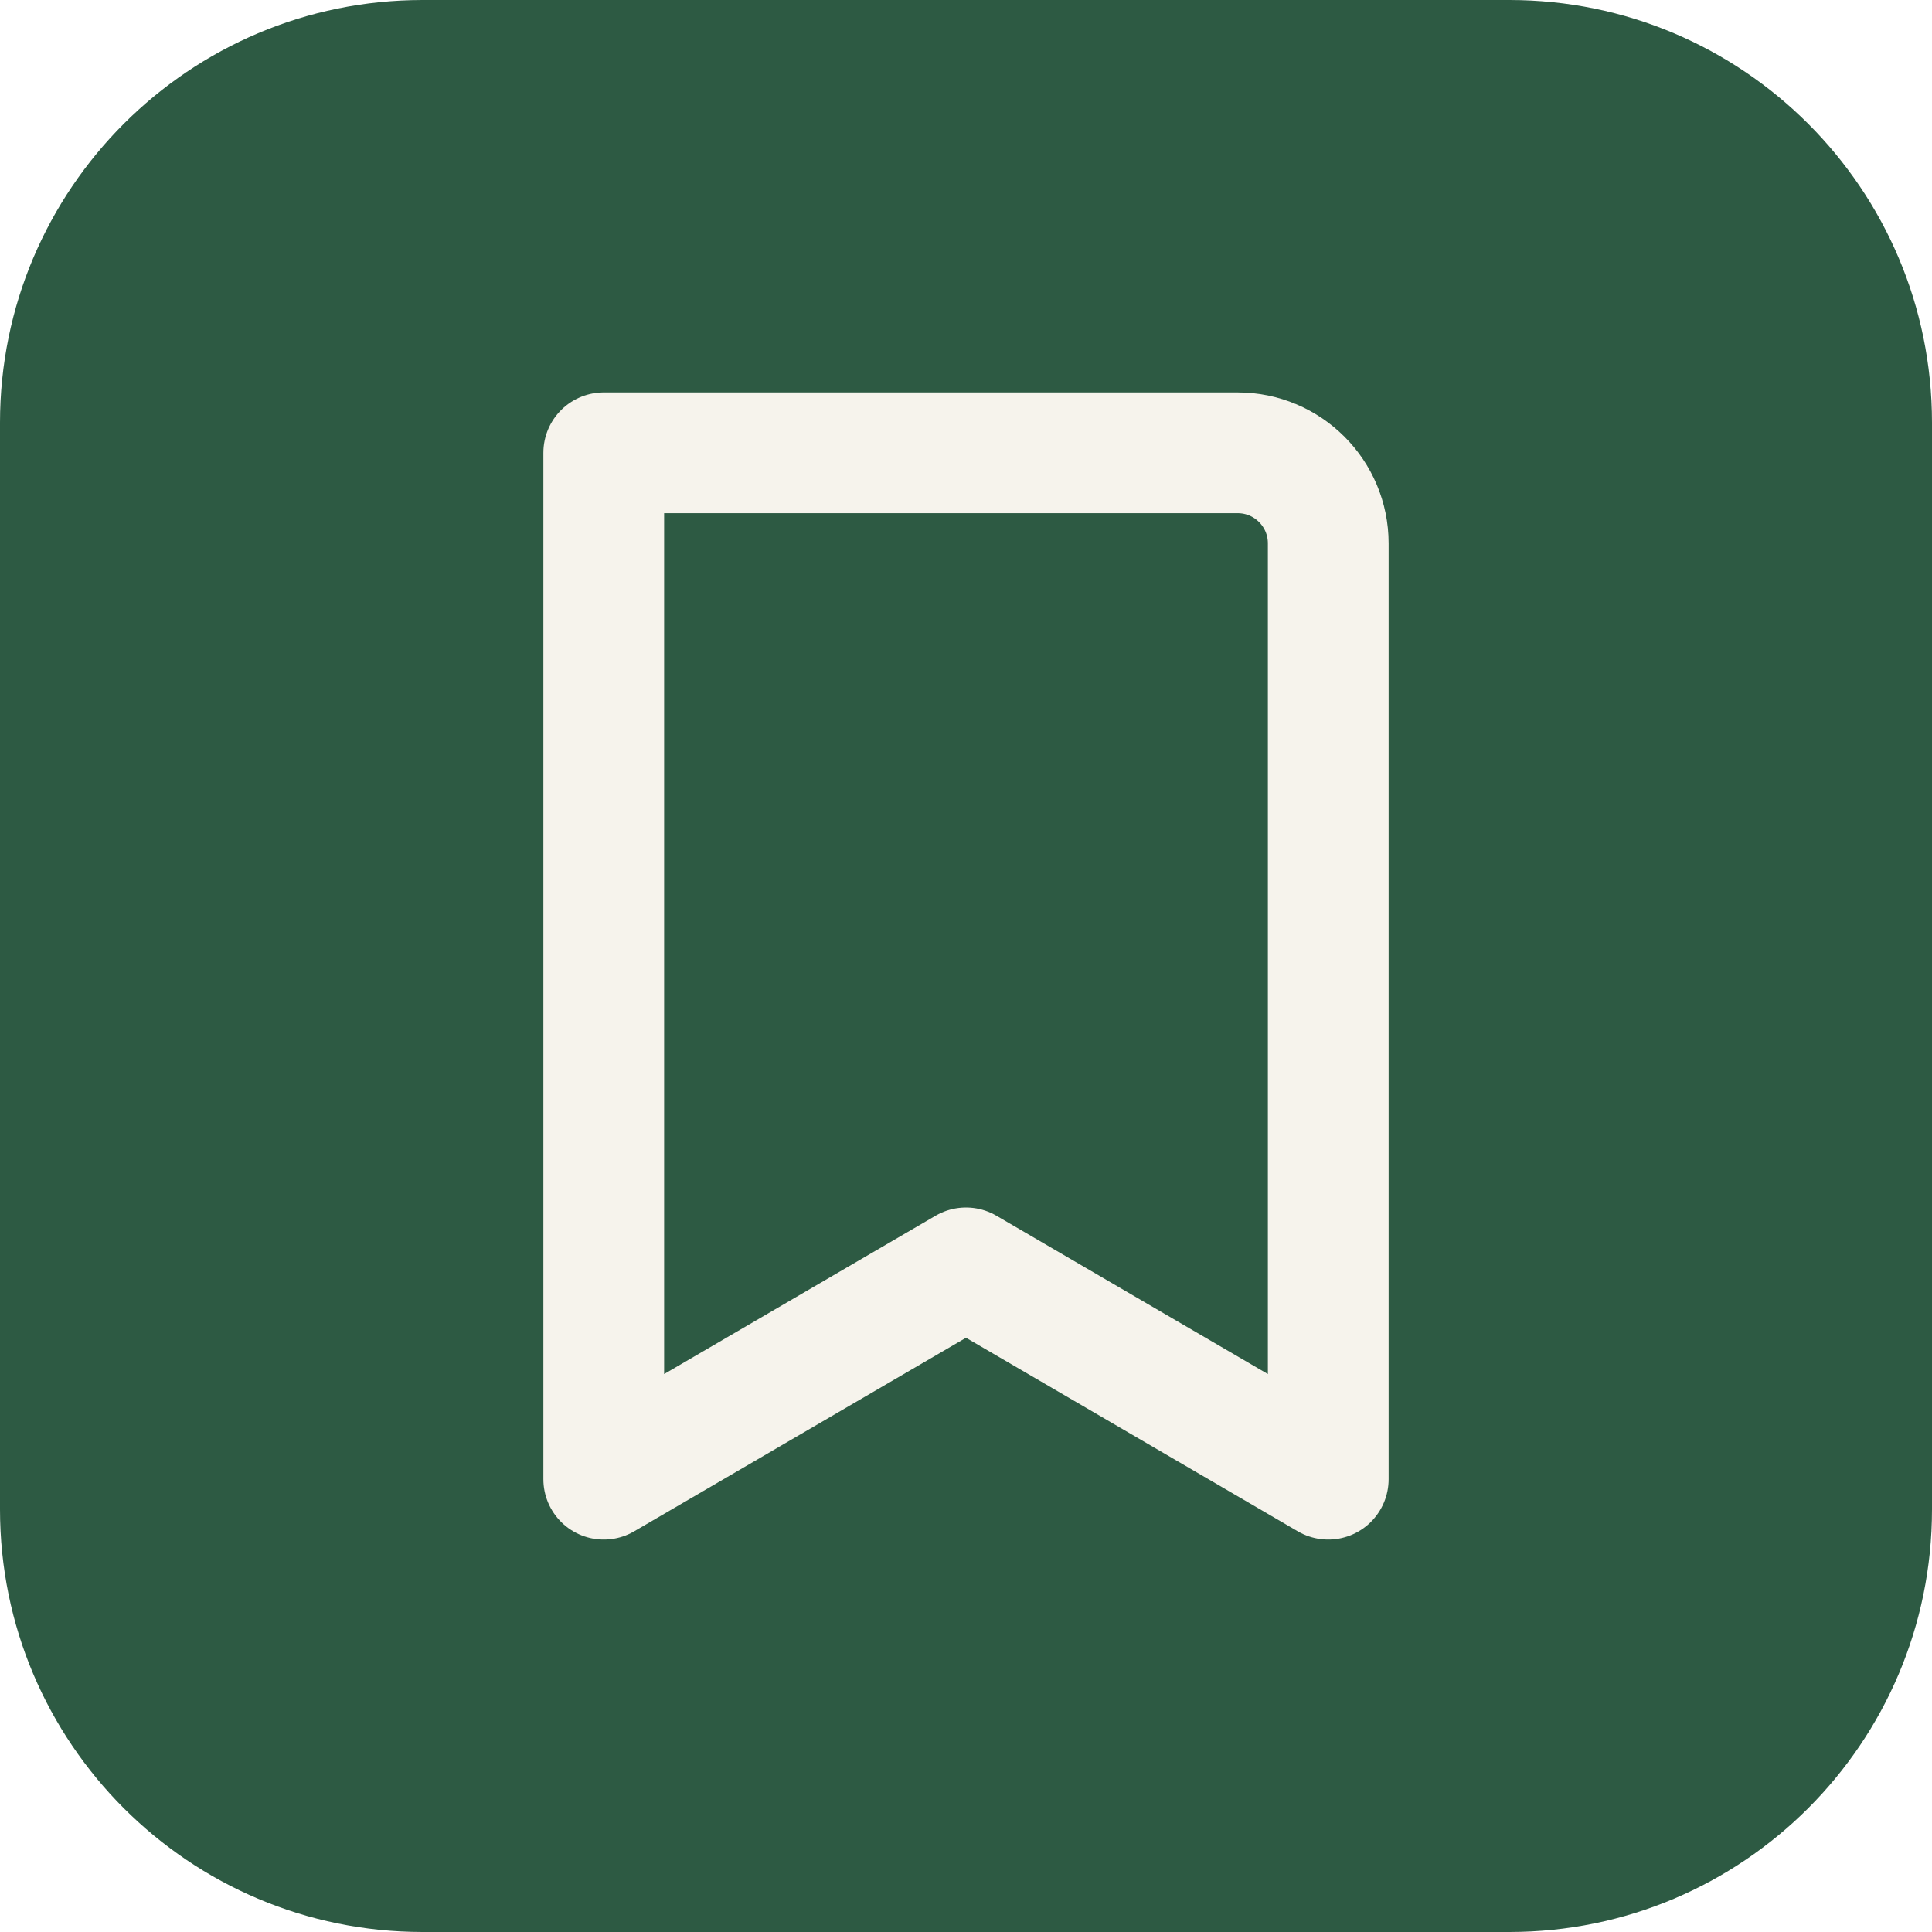
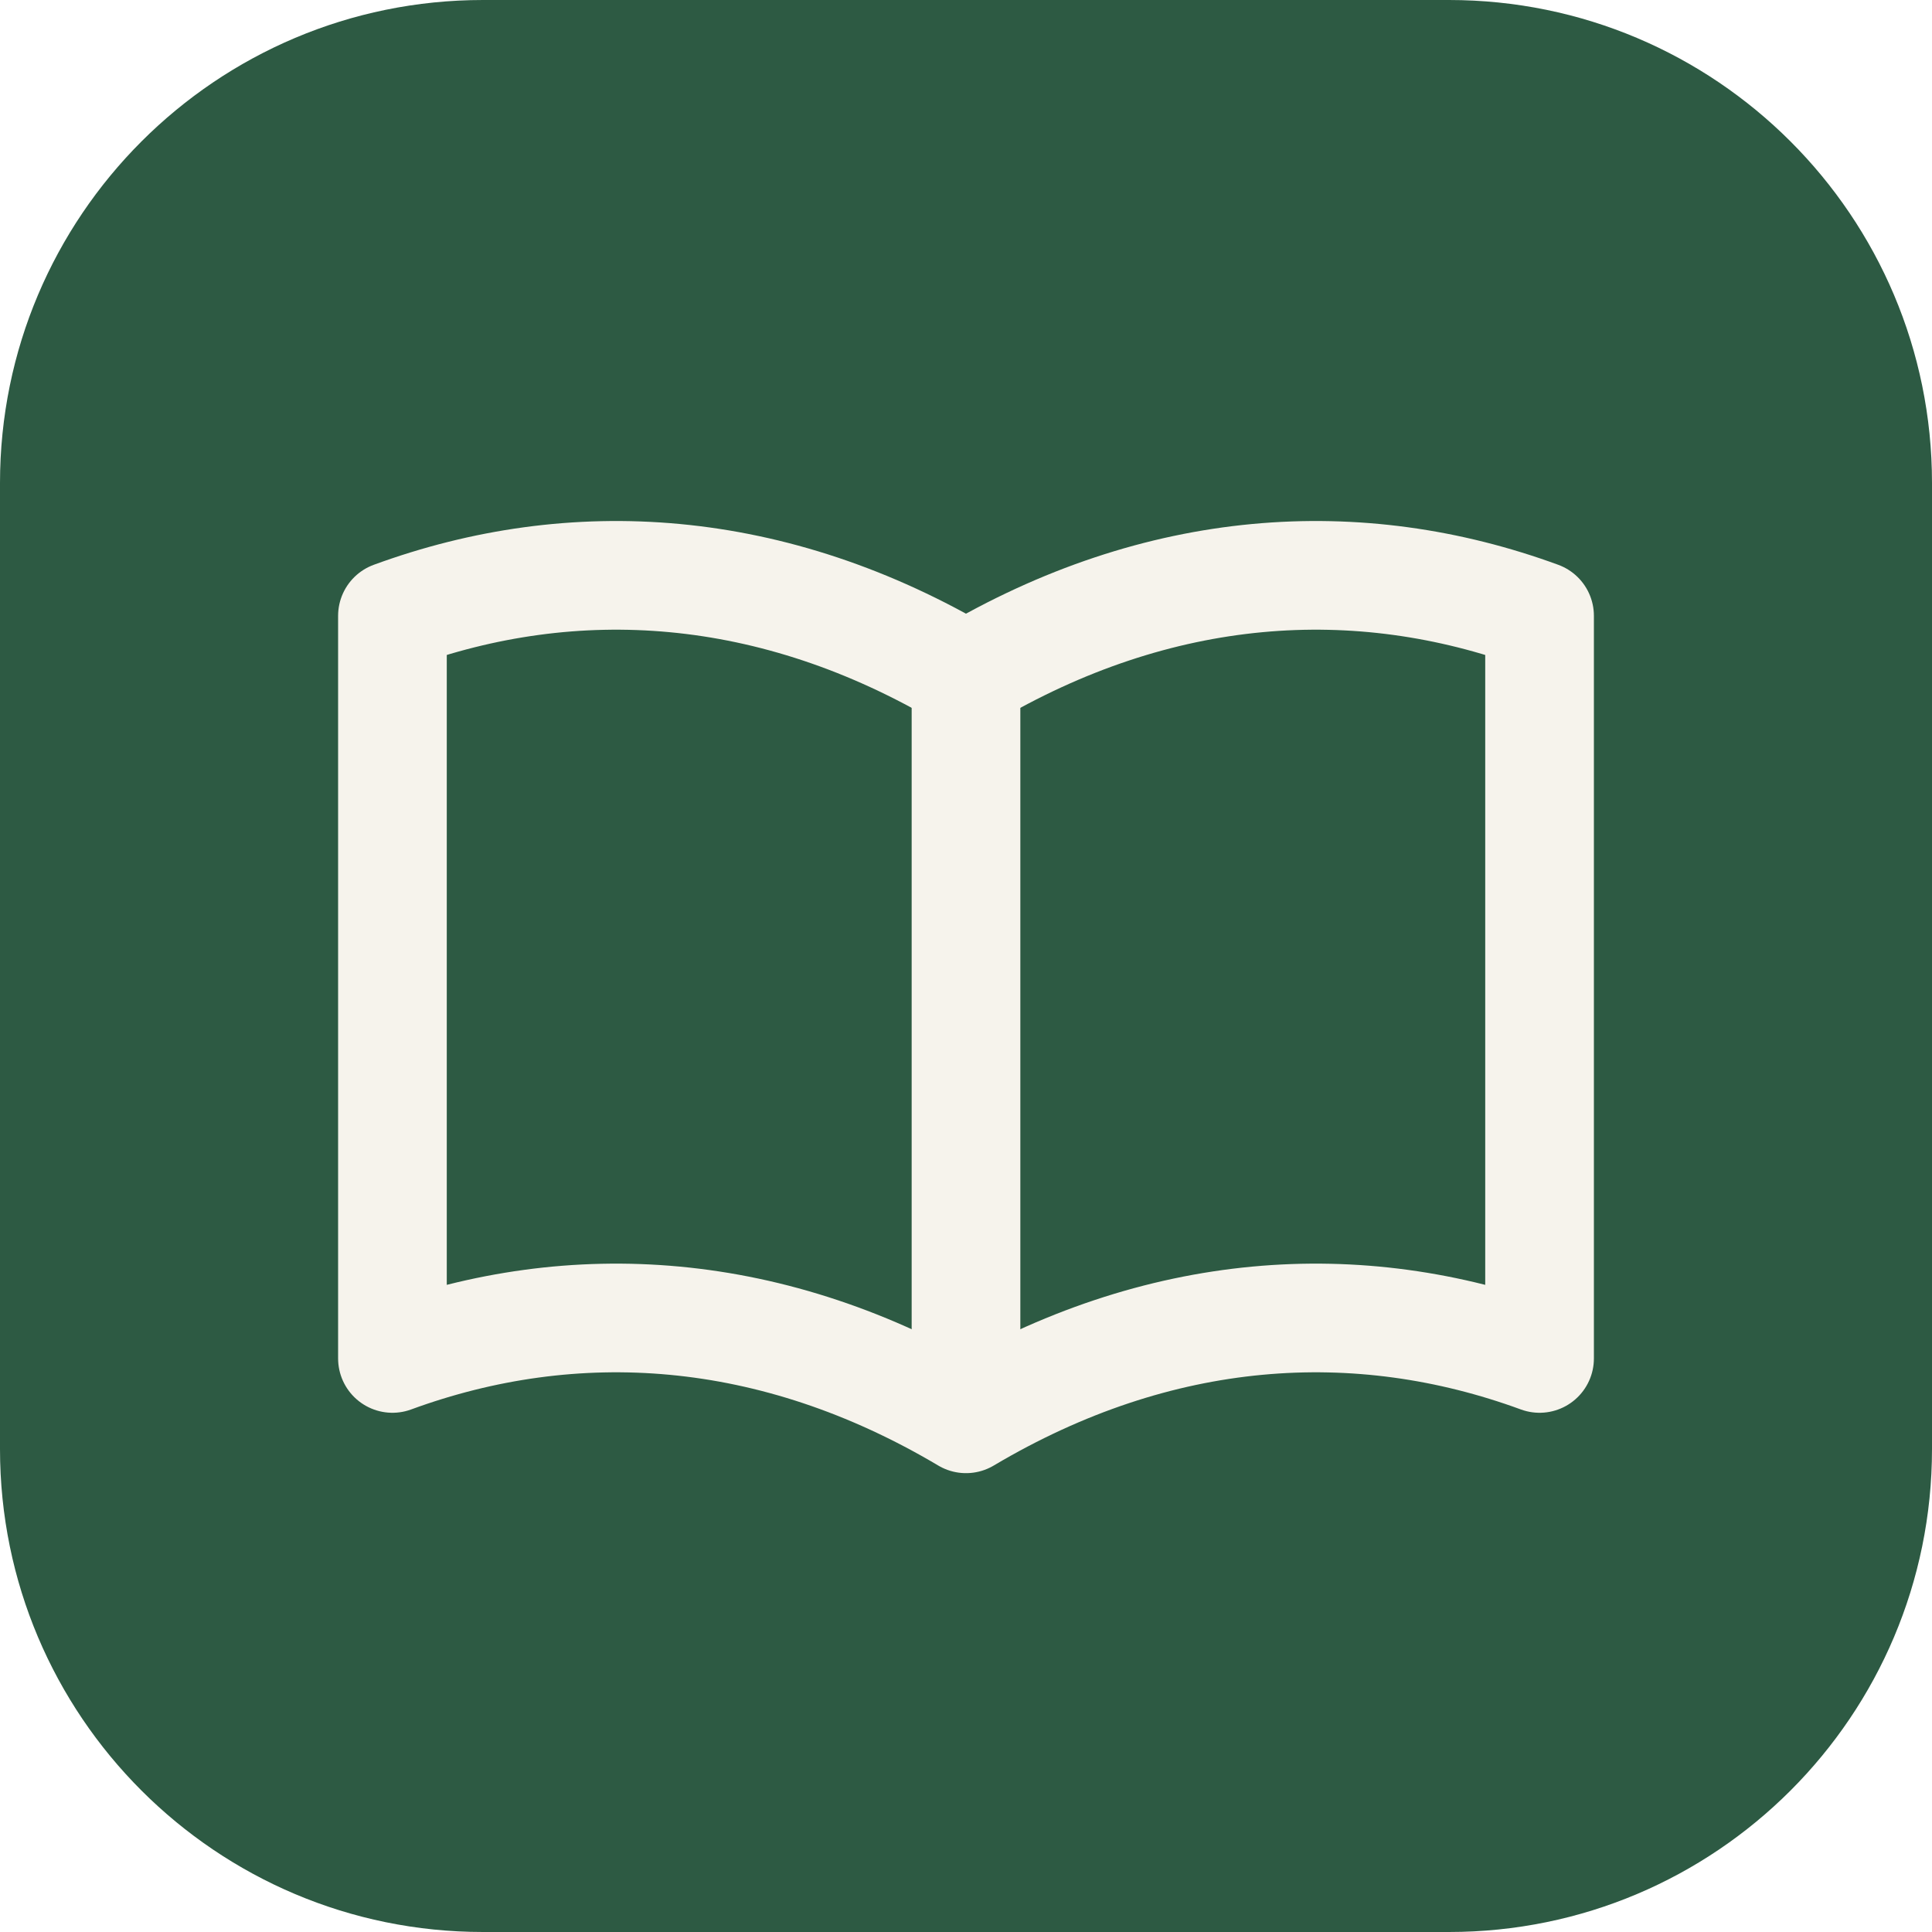
<svg xmlns="http://www.w3.org/2000/svg" viewBox="0 0 32 32">
-   <rect width="32" height="32" rx="7" fill="#2d5a43" />
-   <path d="M10 7.5h10.5A1.5 1.5 0 0 1 22 9v15.5l-6-3.5-6 3.5Z" fill="none" stroke="#f6f3ec" stroke-width="2" stroke-linejoin="round" />
+   <rect width="32" height="32" rx="8" fill="#2d5a43" />
+   <path d="M6.5 10.2c3-1.1 6.3-.9 9.5 1 3.2-1.9 6.5-2.1 9.5-1v12.3c-3-1.1-6.3-.9-9.5 1-3.2-1.9-6.5-2.1-9.5-1Z" fill="none" stroke="#f6f3ec" stroke-width="1.8" stroke-linejoin="round" />
+   <path d="M16 11.3v12" stroke="#f6f3ec" stroke-width="1.8" stroke-linecap="round" />
</svg>
